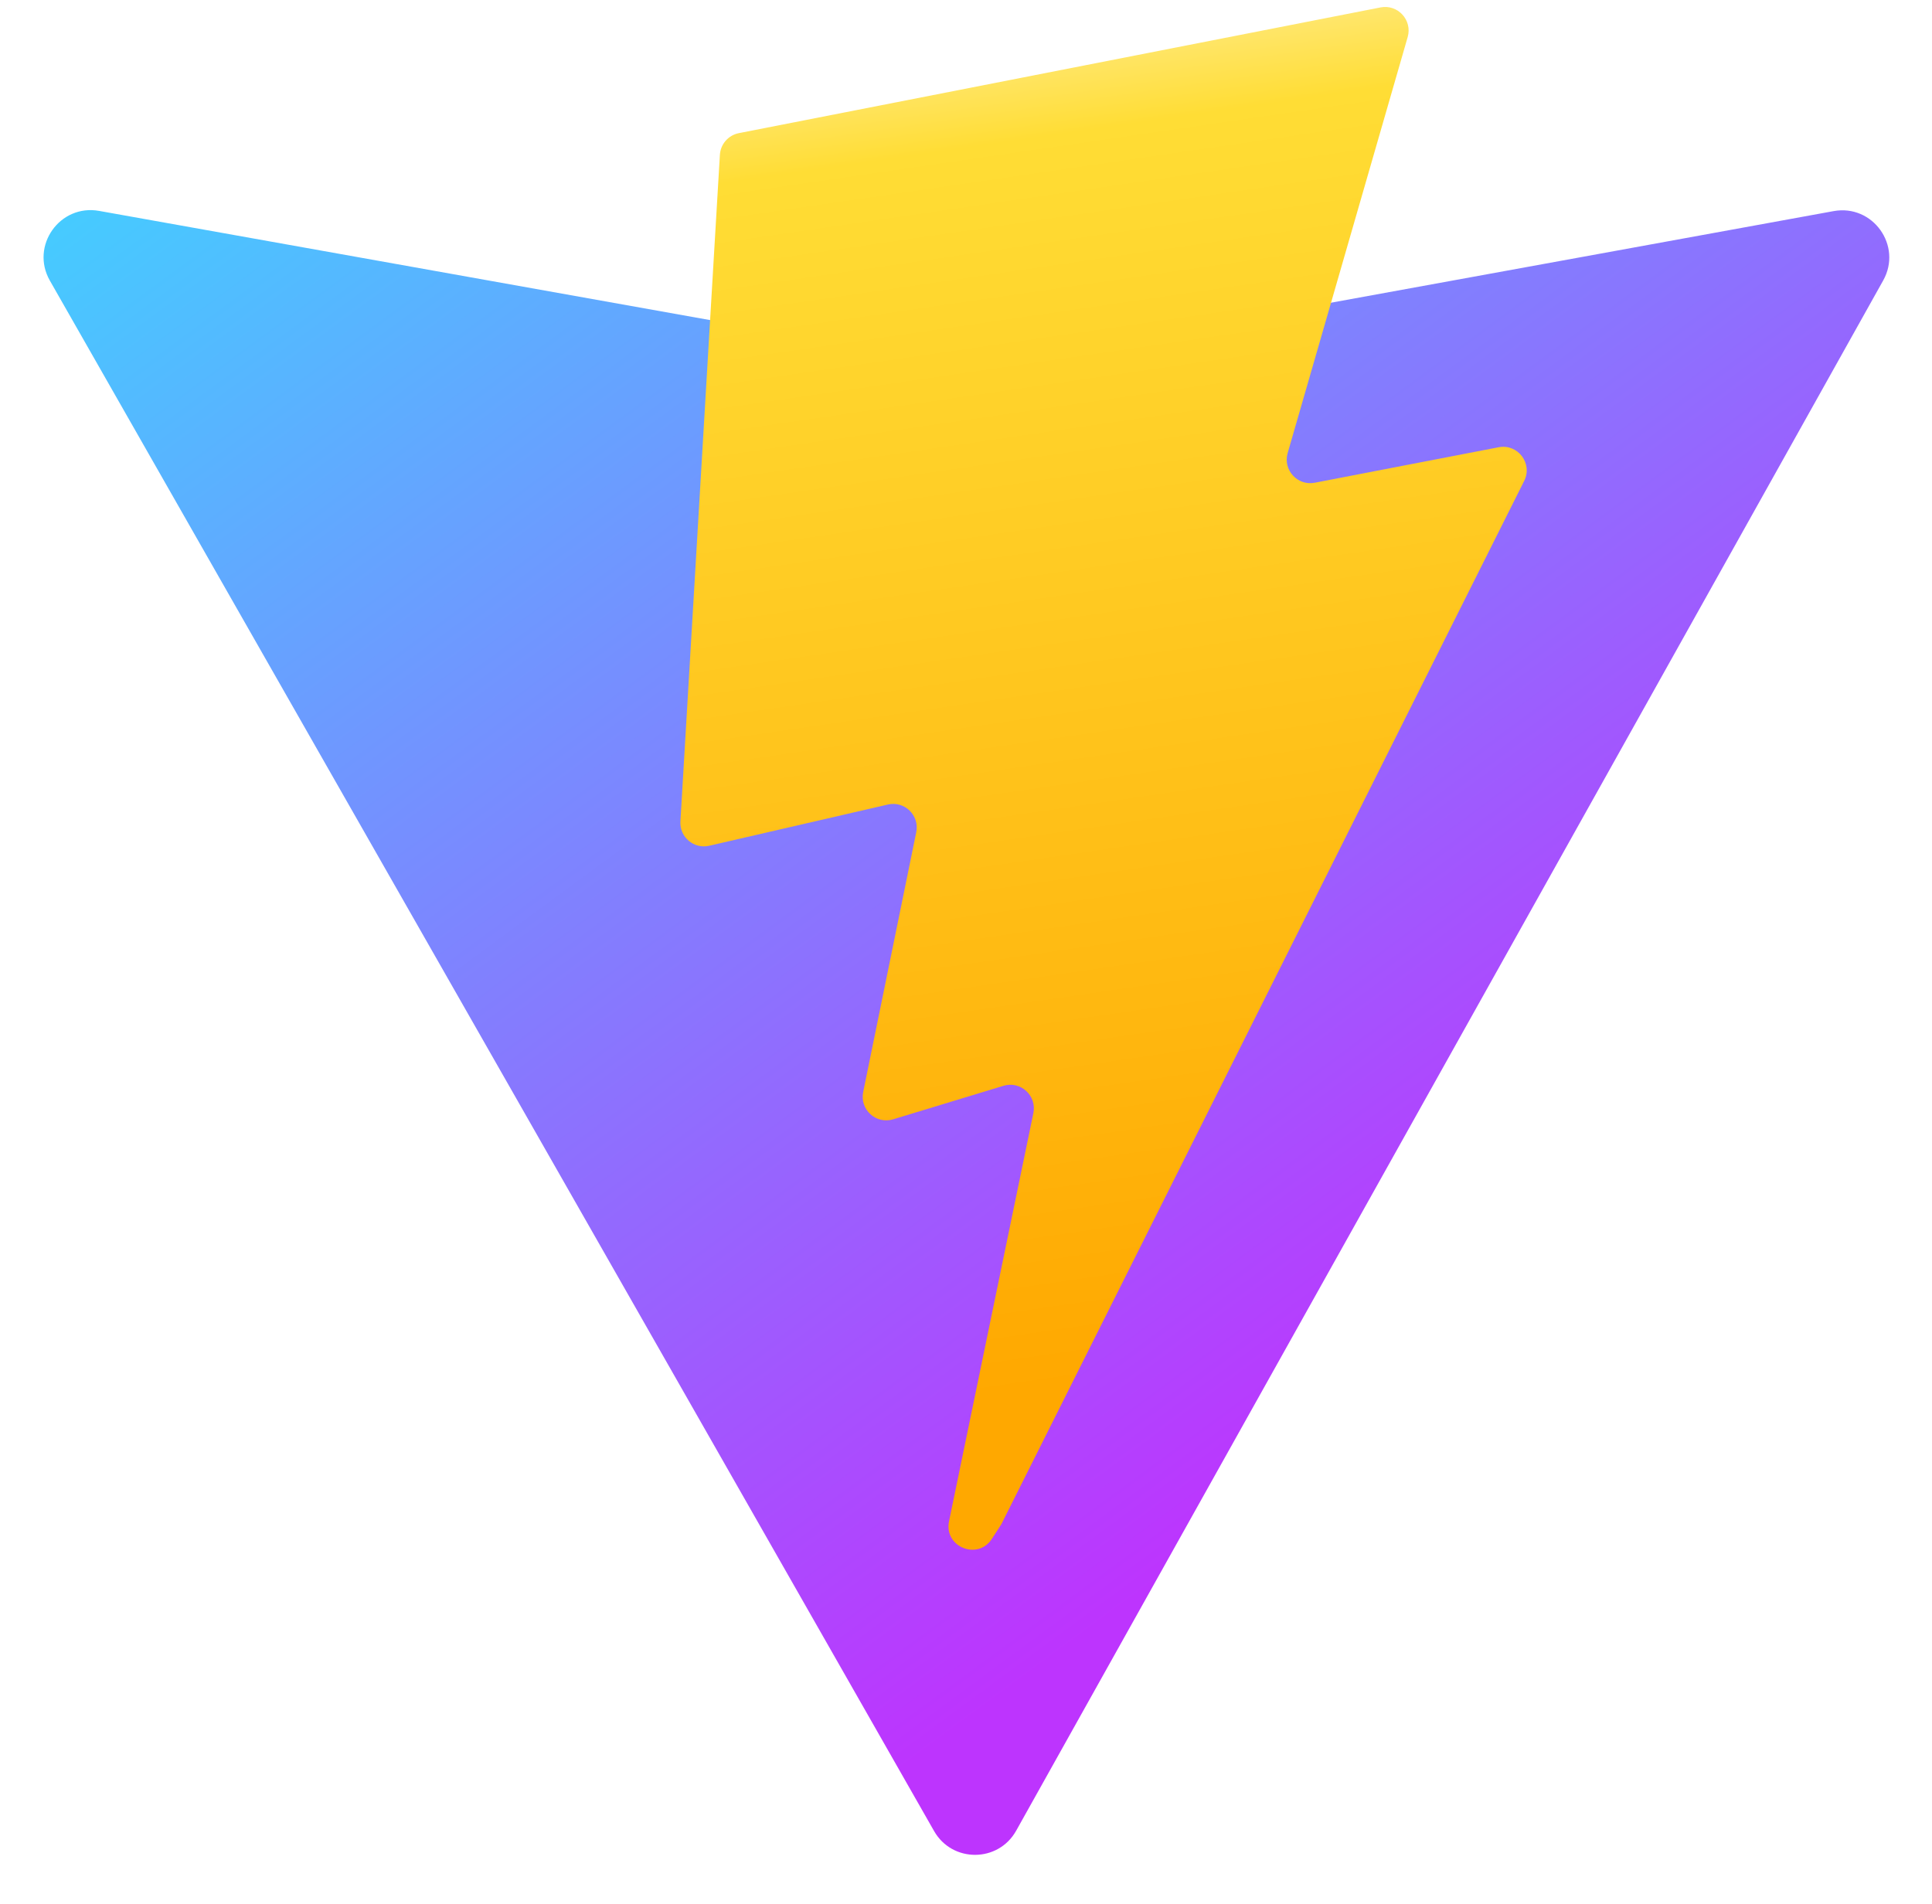
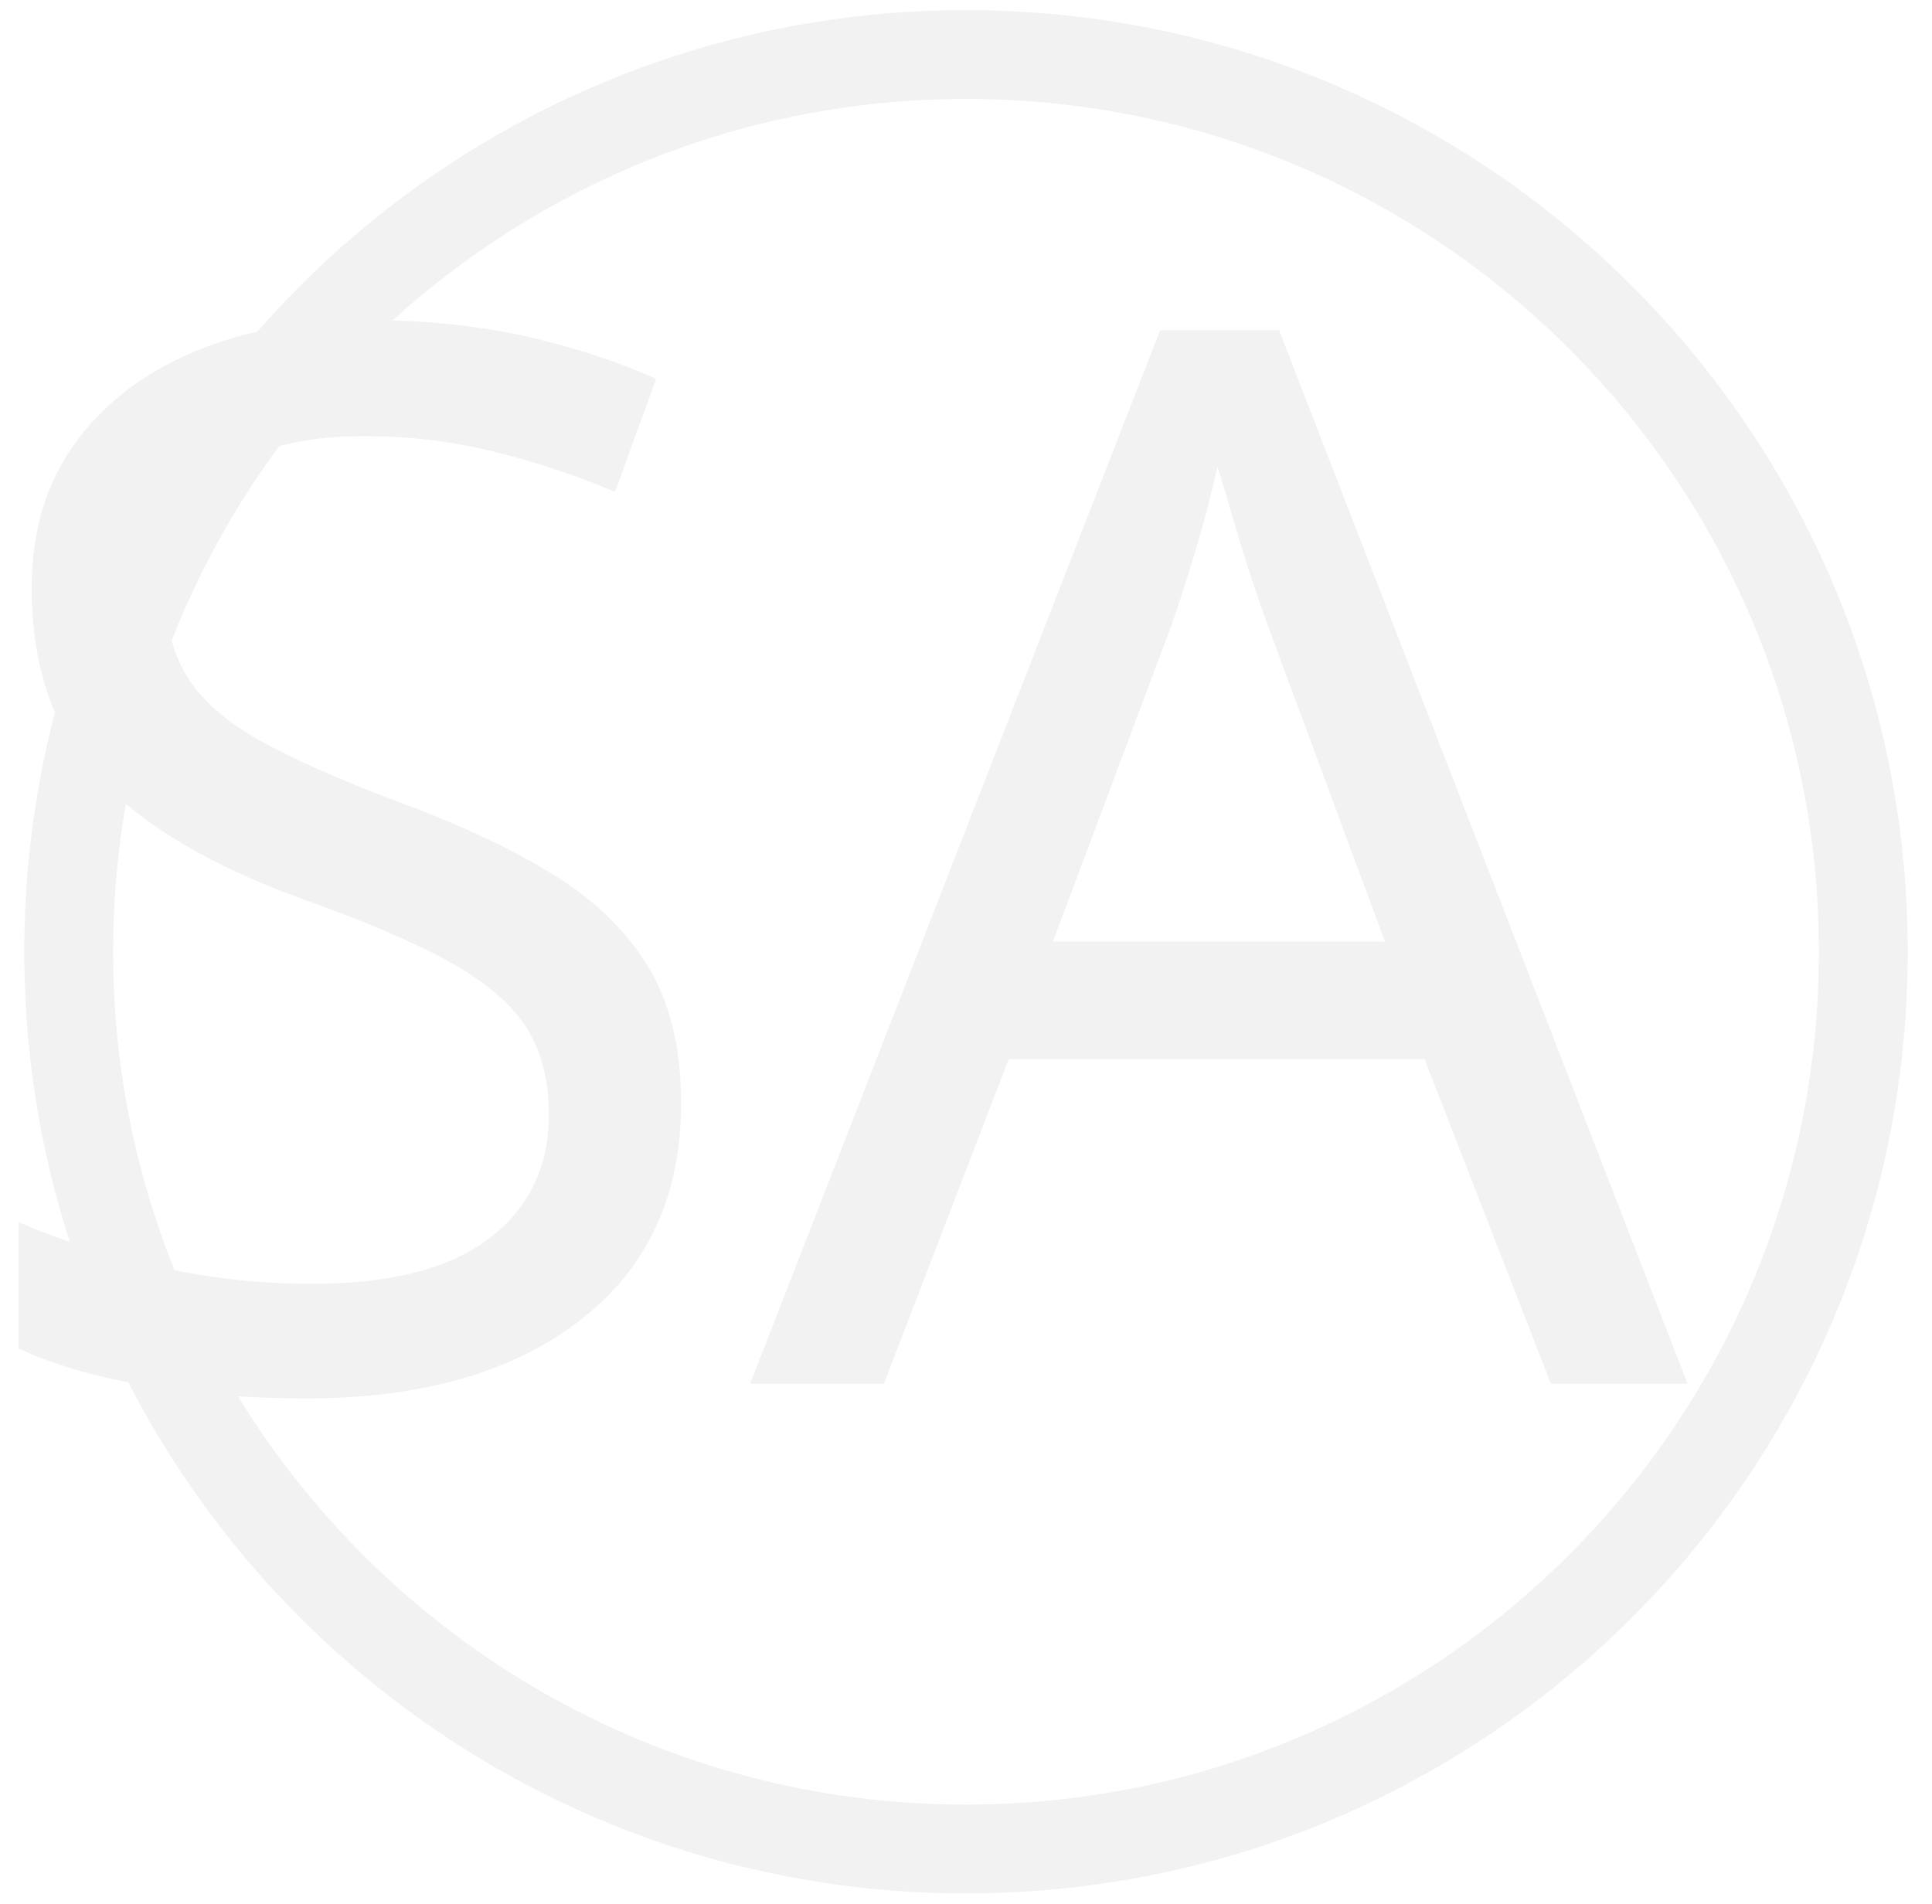
- <svg xmlns="http://www.w3.org/2000/svg" width="410" height="404" viewBox="0 0 410 404" fill="none">
-   <path d="M399.641 59.525L215.643 388.545C211.844 395.338 202.084 395.378 198.228 388.618L10.582 59.556C6.381 52.19 12.68 43.267 21.028 44.759L205.223 77.682C206.398 77.892 207.601 77.89 208.776 77.676L389.119 44.806C397.439 43.289 403.768 52.143 399.641 59.525Z" fill="url(#paint0_linear)" />
-   <path d="M292.965 1.574L156.801 28.255C154.563 28.694 152.906 30.59 152.771 32.866L144.395 174.33C144.198 177.662 147.258 180.248 150.51 179.498L188.42 170.749C191.967 169.931 195.172 173.055 194.443 176.622L183.18 231.775C182.422 235.487 185.907 238.661 189.532 237.56L212.947 230.446C216.577 229.344 220.065 232.527 219.297 236.242L201.398 322.875C200.278 328.294 207.486 331.249 210.492 326.603L212.5 323.5L323.454 102.072C325.312 98.365 322.108 94.137 318.036 94.923L279.014 102.454C275.347 103.161 272.227 99.746 273.262 96.158L298.731 7.867C299.767 4.273 296.636 0.855 292.965 1.574Z" fill="url(#paint1_linear)" />
-   <defs>
+ <svg xmlns="http://www.w3.org/2000/svg" width="410" height="404" viewBox="0 0 410 404" fill="none" version="1.1" id="svg20">
+   <defs id="defs18">
    <linearGradient id="paint0_linear" x1="6" y1="33" x2="235" y2="344" gradientUnits="userSpaceOnUse">
-       <stop stop-color="#41D1FF" />
-       <stop offset="1" stop-color="#BD34FE" />
+       <stop stop-color="#41D1FF" id="stop6" />
+       <stop offset="1" stop-color="#BD34FE" id="stop8" />
    </linearGradient>
    <linearGradient id="paint1_linear" x1="194.651" y1="8.818" x2="236.076" y2="292.989" gradientUnits="userSpaceOnUse">
-       <stop stop-color="#FFEA83" />
-       <stop offset="0.083" stop-color="#FFDD35" />
-       <stop offset="1" stop-color="#FFA800" />
+       <stop stop-color="#FFEA83" id="stop11" />
+       <stop offset="0.083" stop-color="#FFDD35" id="stop13" />
+       <stop offset="1" stop-color="#FFA800" id="stop15" />
    </linearGradient>
  </defs>
+   <circle style="fill:none;fill-rule:evenodd;stroke:#f2f2f2;stroke-width:18.852;stroke-miterlimit:4;stroke-dasharray:none;stroke-opacity:1" id="path26" cx="205" cy="202" r="190.423" />
+   <text xml:space="preserve" style="font-size:160px;line-height:1;font-family:'Rage Italic';-inkscape-font-specification:'Rage Italic, Normal';font-weight:normal;font-style:normal;font-stretch:normal;font-variant:normal;font-variant-ligatures:normal;font-variant-caps:normal;font-variant-numeric:normal;font-variant-east-asian:normal;" x="139.21" y="228.771" id="text855">
+     <tspan id="tspan853" x="139.21" y="228.771">SA</tspan>
+   </text>
+   <text xml:space="preserve" style="font-style:normal;font-variant:normal;font-weight:normal;font-stretch:normal;font-size:311.795px;line-height:1;font-family:'Rage Italic';-inkscape-font-specification:'Rage Italic, ';fill:#f2f2f2;stroke-width:1.949;" x="-11.978" y="293.673" id="text859">
+     <tspan id="tspan857" x="-11.978" y="293.673" style="stroke-width:1.949;fill:#f2f2f2;">SA</tspan>
+   </text>
</svg>
